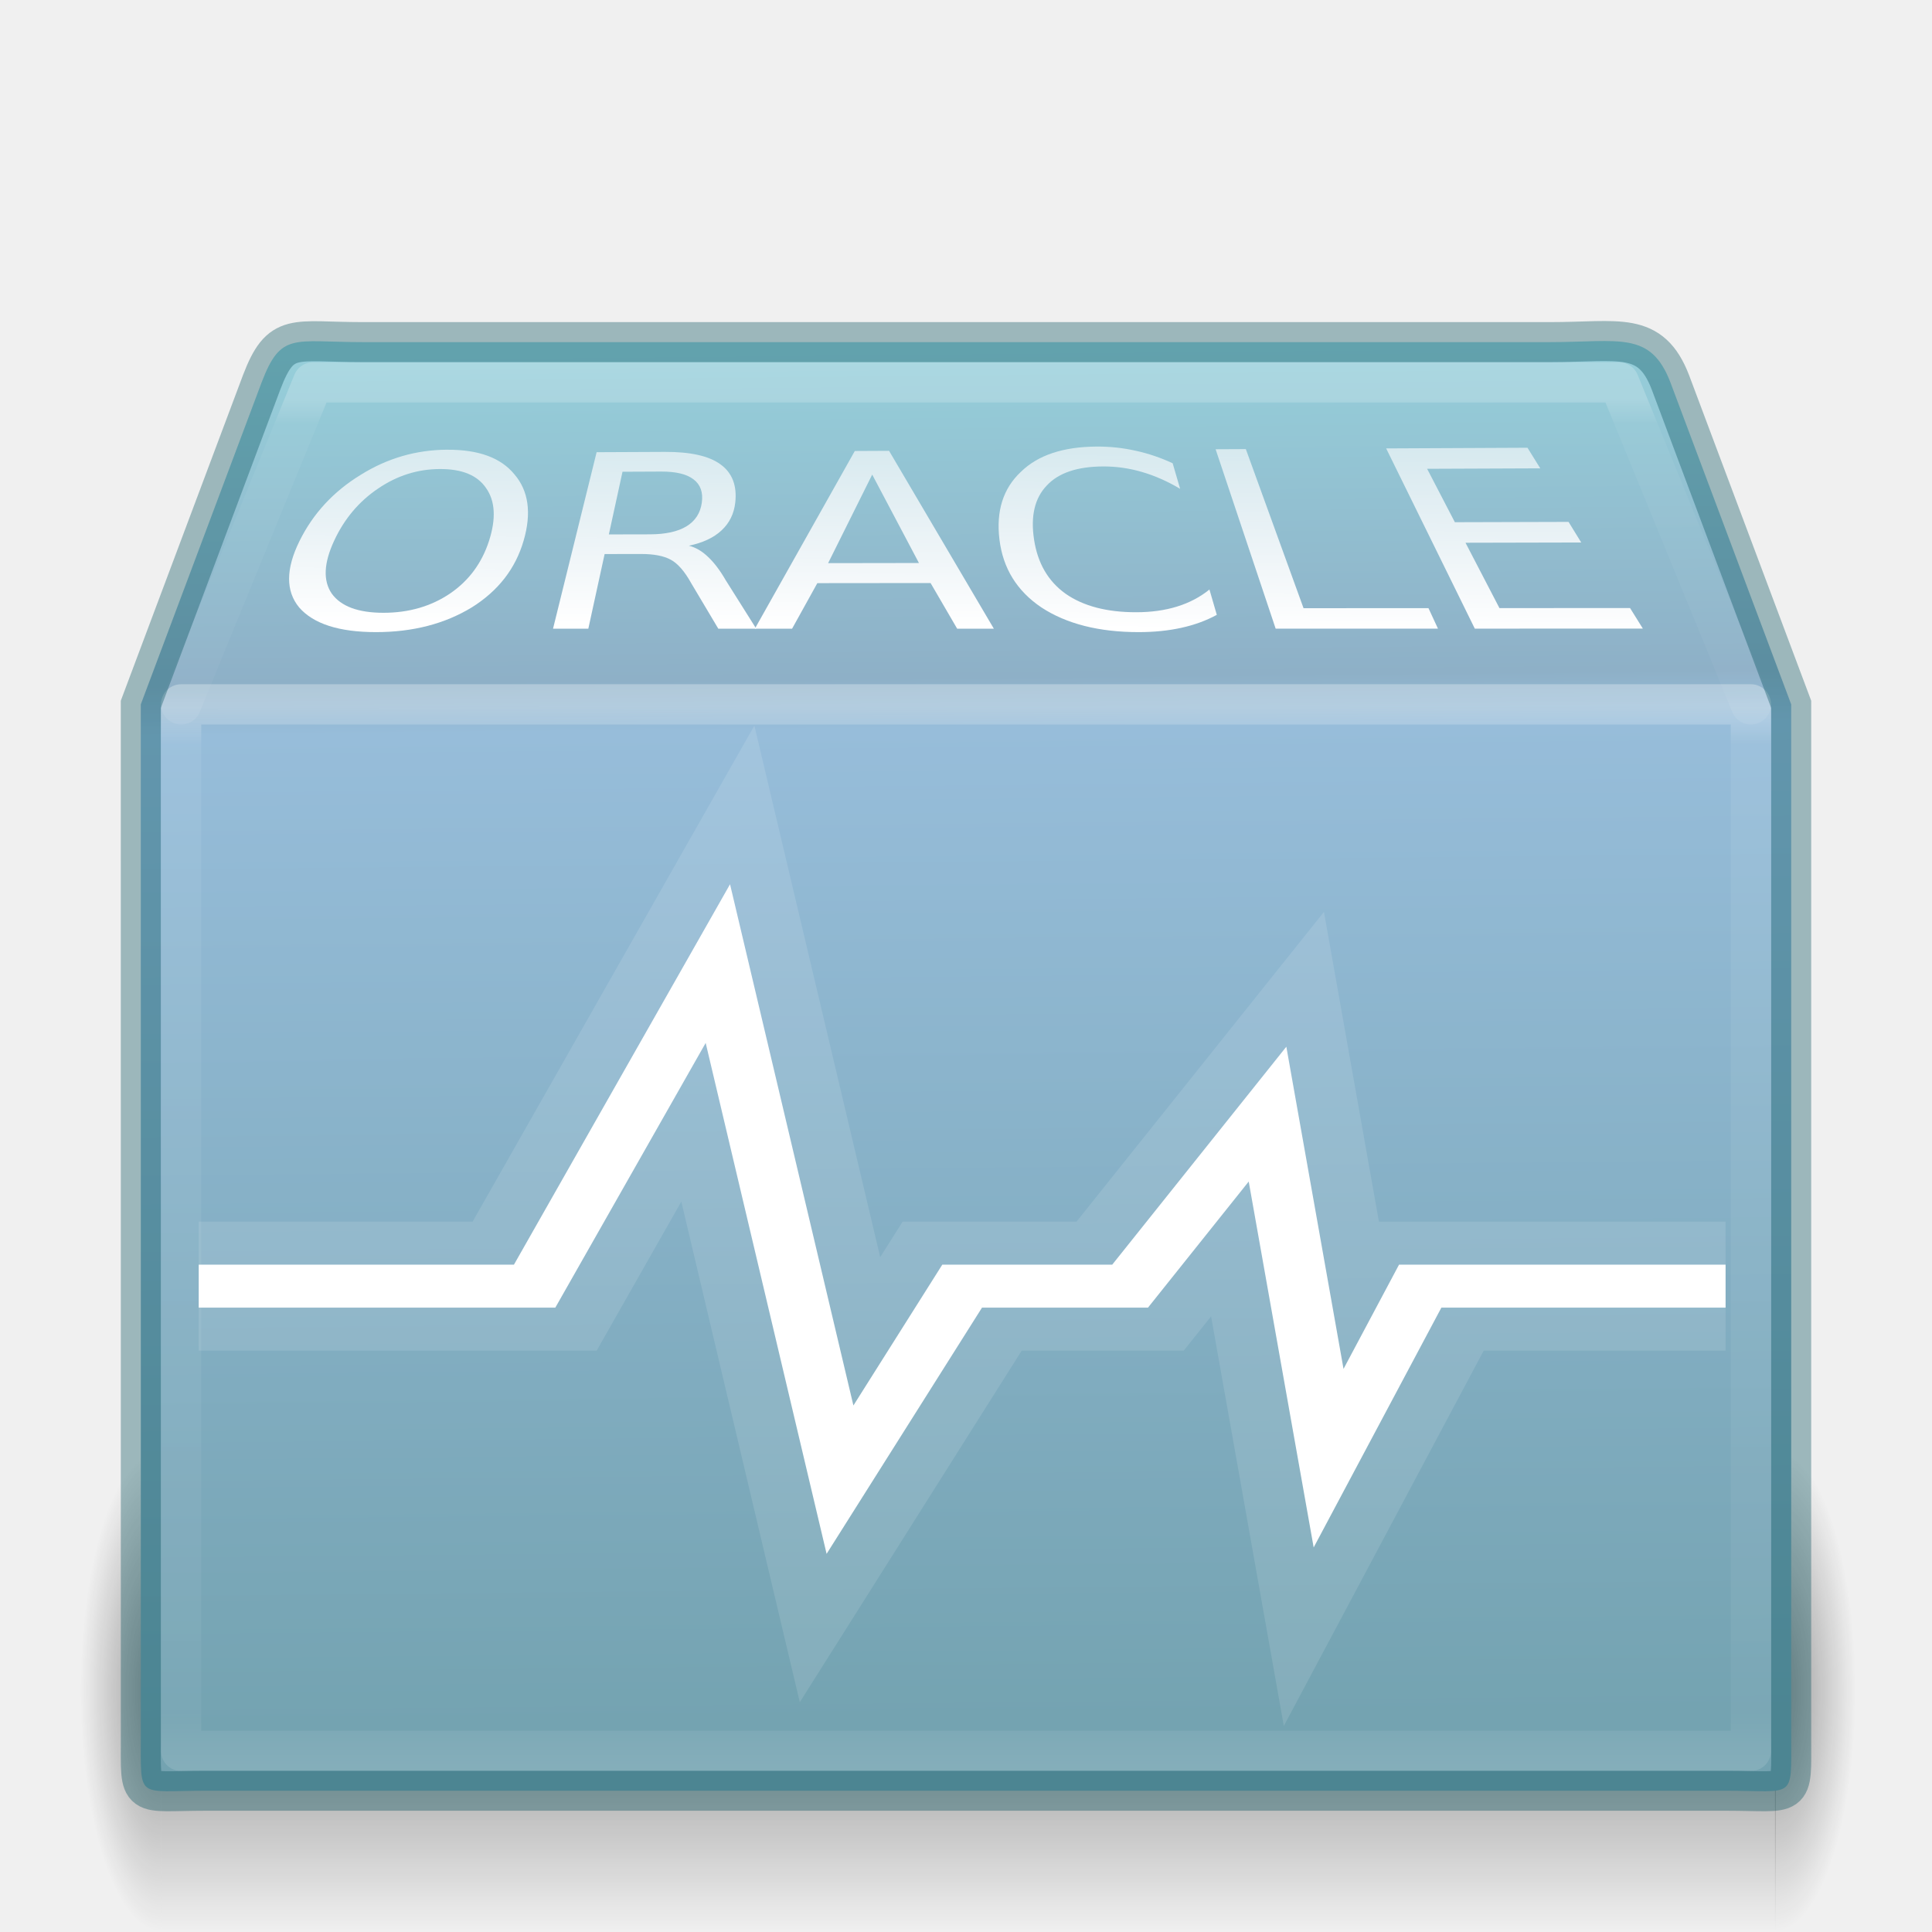
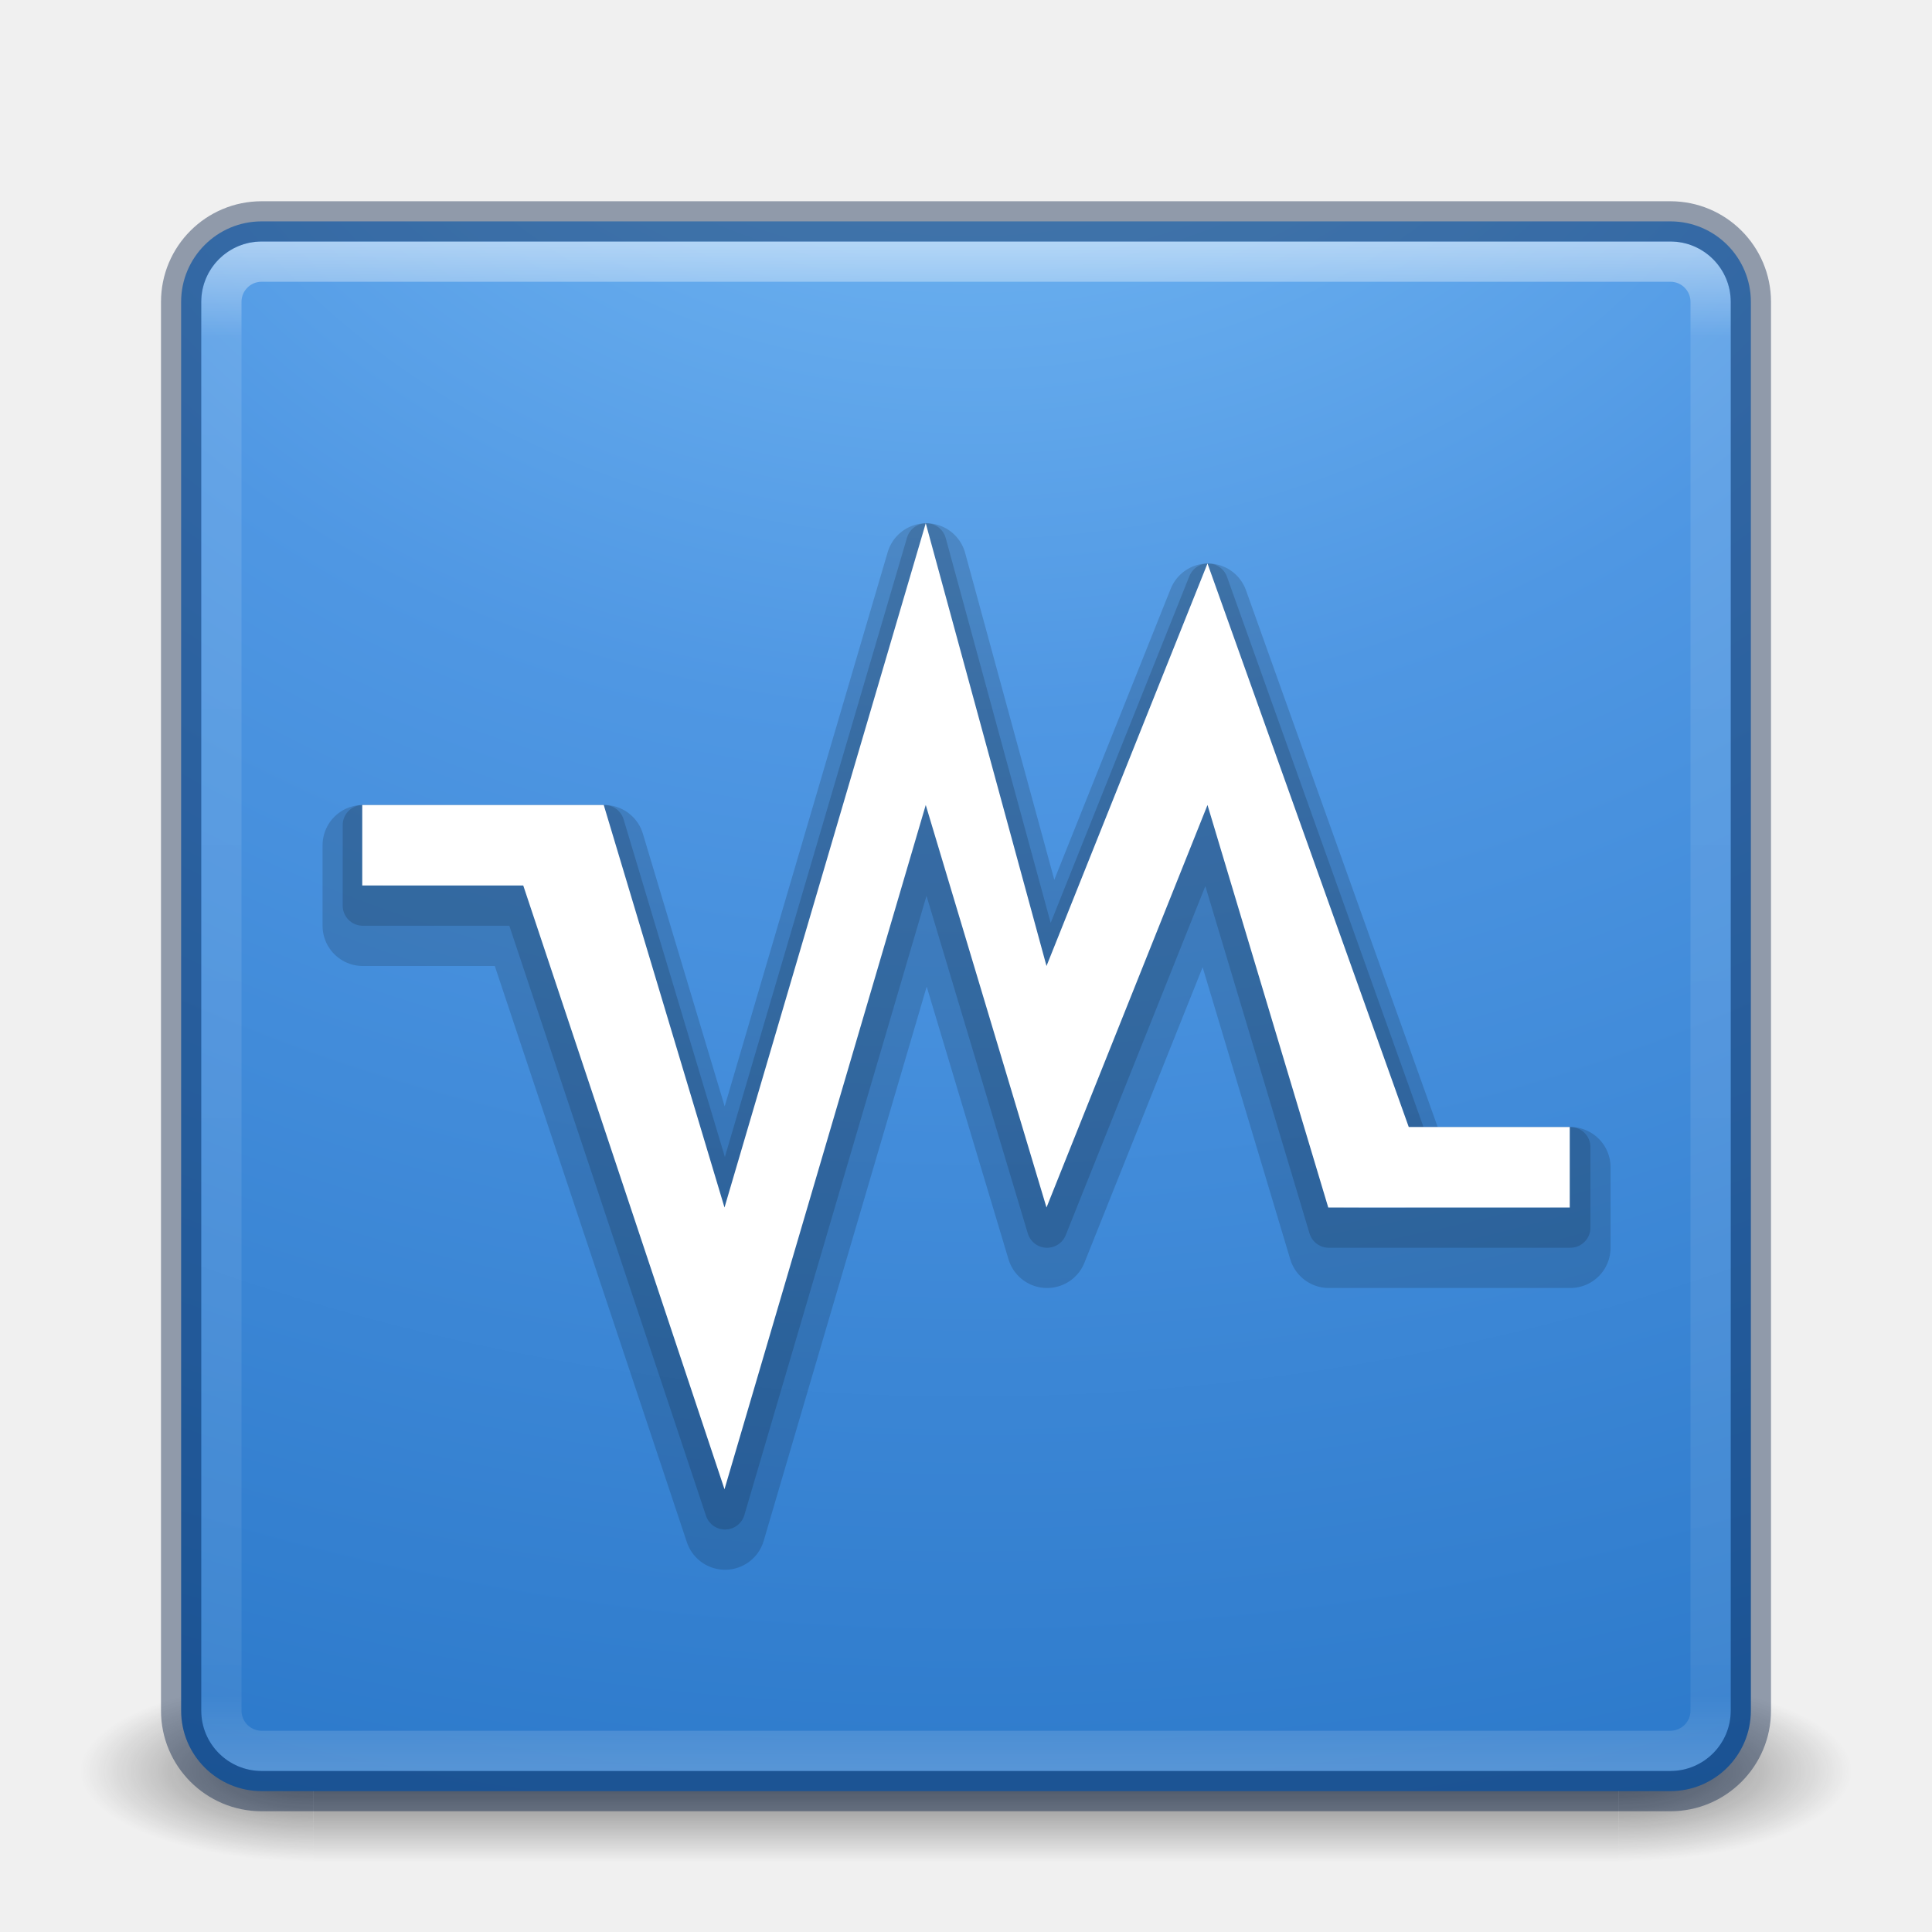
- <svg xmlns="http://www.w3.org/2000/svg" xmlns:xlink="http://www.w3.org/1999/xlink" id="svg3996" height="48" width="48" version="1.1">
-   <defs id="defs3998">
-     <linearGradient id="linearGradient6002">
-       <stop offset="0" style="stop-color:#ffffff;stop-opacity:0.613" id="stop6004" />
-       <stop offset="1" style="stop-color:#ffffff;stop-opacity:1" id="stop6008" />
+ <svg xmlns="http://www.w3.org/2000/svg" xmlns:xlink="http://www.w3.org/1999/xlink" version="1.1" width="48" height="48" id="svg3143">
+   <defs id="defs3145">
+     <linearGradient x1="24" y1="5" x2="24" y2="43" id="linearGradient4181" xlink:href="#linearGradient3924-3" gradientUnits="userSpaceOnUse" gradientTransform="translate(5.3e-6,1.000001)" />
+     <linearGradient id="linearGradient3924-3">
+       <stop id="stop3926-7" style="stop-color:#ffffff;stop-opacity:1" offset="0" />
+       <stop id="stop3928-3" style="stop-color:#ffffff;stop-opacity:0.235" offset="0.063" />
+       <stop id="stop3930-7" style="stop-color:#ffffff;stop-opacity:0.157" offset="0.951" />
+       <stop id="stop3932-1" style="stop-color:#ffffff;stop-opacity:0.392" offset="1" />
    </linearGradient>
-     <linearGradient id="linearGradient4011">
-       <stop id="stop5992" style="stop-color:#ffffff;stop-opacity:1" offset="0" />
-       <stop id="stop5994" style="stop-color:#ffffff;stop-opacity:0.235" offset="0.508" />
-       <stop id="stop5996" style="stop-color:#ffffff;stop-opacity:0.157" offset="0.835" />
-       <stop id="stop5998" style="stop-color:#ffffff;stop-opacity:0.392" offset="1" />
+     <linearGradient x1="167.983" y1="8.508" x2="167.983" y2="54.78" id="linearGradient4907-4" xlink:href="#linearGradient5803-2-7" gradientUnits="userSpaceOnUse" gradientTransform="matrix(0.7037037,0,0,0.7037037,-39.33337,2.481429)" />
+     <linearGradient id="linearGradient5803-2-7">
+       <stop id="stop5805-3-6" style="stop-color:#fffdf3;stop-opacity:1" offset="0" />
+       <stop id="stop5807-0-0" style="stop-color:#fbebeb;stop-opacity:1" offset="1" />
    </linearGradient>
-     <linearGradient id="linearGradient4218">
-       <stop id="stop4220" style="stop-color:#96cfda;stop-opacity:1" offset="0" />
-       <stop id="stop4222" style="stop-color:#8eb0c7;stop-opacity:1" offset="0.239" />
-       <stop id="stop4224" style="stop-color:#97bdda;stop-opacity:1" offset="0.276" />
-       <stop id="stop4226" style="stop-color:#74a3b1;stop-opacity:1" offset="1" />
+     <radialGradient cx="8.276" cy="9.994" r="12.672" fx="8.276" fy="9.994" id="radialGradient6305" xlink:href="#linearGradient3242" gradientUnits="userSpaceOnUse" gradientTransform="matrix(0,6.667758,-8.185877,0,105.8829,-59.46277)" />
+     <linearGradient id="linearGradient3242">
+       <stop id="stop3244" style="stop-color:#7ec1f8;stop-opacity:1;" offset="0" />
+       <stop id="stop3246" style="stop-color:#4f97e3;stop-opacity:1;" offset="0.262" />
+       <stop id="stop3248" style="stop-color:#2674c6;stop-opacity:1;" offset="0.661" />
+       <stop id="stop3250" style="stop-color:#0b4169;stop-opacity:1;" offset="1" />
    </linearGradient>
-     <linearGradient gradientTransform="matrix(1.054054,0,0,0.2162162,-1.297291,8.310813)" gradientUnits="userSpaceOnUse" xlink:href="#linearGradient3878" id="linearGradient3855" y2="43" x2="24" y1="7.347" x1="24" />
-     <linearGradient id="linearGradient3878">
-       <stop offset="0" style="stop-color:#ffffff;stop-opacity:1" id="stop3880" />
-       <stop offset="0.084" style="stop-color:#ffffff;stop-opacity:0.235" id="stop3882" />
-       <stop offset="0.951" style="stop-color:#ffffff;stop-opacity:0.157" id="stop3884" />
-       <stop offset="1" style="stop-color:#ffffff;stop-opacity:0.392" id="stop3886" />
+     <radialGradient cx="4.993" cy="43.5" r="2.5" fx="4.993" fy="43.5" id="radialGradient3013" xlink:href="#linearGradient3688-166-749" gradientUnits="userSpaceOnUse" gradientTransform="matrix(2.003784,0,0,1.4,27.98813,-17.4)" />
+     <linearGradient id="linearGradient3688-166-749">
+       <stop id="stop2883" style="stop-color:#181818;stop-opacity:1" offset="0" />
+       <stop id="stop2885" style="stop-color:#181818;stop-opacity:0" offset="1" />
    </linearGradient>
-     <linearGradient gradientTransform="matrix(1.054054,0,0,0.7027027,-1.297291,13.63514)" gradientUnits="userSpaceOnUse" xlink:href="#linearGradient3977" id="linearGradient3033" y2="43" x2="24" y1="5.564" x1="24" />
-     <linearGradient id="linearGradient3977">
-       <stop offset="0" style="stop-color:#ffffff;stop-opacity:1" id="stop3979" />
-       <stop offset="0.036" style="stop-color:#ffffff;stop-opacity:0.235" id="stop3981" />
-       <stop offset="0.951" style="stop-color:#ffffff;stop-opacity:0.157" id="stop3983" />
-       <stop offset="1" style="stop-color:#ffffff;stop-opacity:0.392" id="stop3985" />
+     <radialGradient cx="4.993" cy="43.5" r="2.5" fx="4.993" fy="43.5" id="radialGradient3015" xlink:href="#linearGradient3688-464-309" gradientUnits="userSpaceOnUse" gradientTransform="matrix(2.003784,0,0,1.4,-20.01187,-104.4)" />
+     <linearGradient id="linearGradient3688-464-309">
+       <stop id="stop2889" style="stop-color:#181818;stop-opacity:1" offset="0" />
+       <stop id="stop2891" style="stop-color:#181818;stop-opacity:0" offset="1" />
    </linearGradient>
-     <linearGradient gradientUnits="userSpaceOnUse" xlink:href="#linearGradient3827" id="linearGradient3397" y2="8" x2="26" y1="22" x1="26" />
-     <linearGradient id="linearGradient3827">
-       <stop offset="0" style="stop-color:#ffffff;stop-opacity:1" id="stop3829" />
-       <stop offset="0.302" style="stop-color:#ffffff;stop-opacity:1" id="stop4295" />
-       <stop offset="0.344" style="stop-color:#ffffff;stop-opacity:0.643" id="stop4293" />
-       <stop offset="1" style="stop-color:#ffffff;stop-opacity:0.391" id="stop3832" />
+     <linearGradient id="linearGradient3702-501-757">
+       <stop id="stop2895" style="stop-color:#181818;stop-opacity:0" offset="0" />
+       <stop id="stop2897" style="stop-color:#181818;stop-opacity:1" offset="0.5" />
+       <stop id="stop2899" style="stop-color:#181818;stop-opacity:0" offset="1" />
    </linearGradient>
-     <linearGradient gradientTransform="matrix(1.282225,0,0,1.174687,-6.070192,-5.303168)" gradientUnits="userSpaceOnUse" xlink:href="#linearGradient4559" id="linearGradient3400" y2="45.934" x2="43.007" y1="30.555" x1="23.452" />
-     <linearGradient id="linearGradient4559">
-       <stop offset="0" style="stop-color:#ffffff;stop-opacity:0" id="stop4561" />
-       <stop offset="1" style="stop-color:#ffffff;stop-opacity:0" id="stop4563" />
+     <linearGradient x1="25.058" y1="47.028" x2="25.058" y2="39.999" id="linearGradient3141" xlink:href="#linearGradient3702-501-757" gradientUnits="userSpaceOnUse" />
+     <radialGradient xlink:href="#linearGradient3688-166-749" id="radialGradient3030" gradientUnits="userSpaceOnUse" gradientTransform="matrix(2.003784,0,0,1.4,27.98813,-17.4)" cx="4.993" cy="43.5" fx="4.993" fy="43.5" r="2.5" />
+     <radialGradient xlink:href="#linearGradient3688-464-309" id="radialGradient3032" gradientUnits="userSpaceOnUse" gradientTransform="matrix(2.003784,0,0,1.4,-20.01187,-104.4)" cx="4.993" cy="43.5" fx="4.993" fy="43.5" r="2.5" />
+     <linearGradient xlink:href="#linearGradient3702-501-757" id="linearGradient3034" gradientUnits="userSpaceOnUse" x1="25.058" y1="47.028" x2="25.058" y2="39.999" />
+     <radialGradient xlink:href="#linearGradient3242" id="radialGradient3036" gradientUnits="userSpaceOnUse" gradientTransform="matrix(0,6.667758,-8.185877,0,105.8829,-59.46277)" cx="8.276" cy="9.994" fx="8.276" fy="9.994" r="12.672" />
+     <linearGradient xlink:href="#linearGradient5803-2-7" id="linearGradient3038" gradientUnits="userSpaceOnUse" gradientTransform="matrix(0.7037037,0,0,0.7037037,-39.33337,2.481429)" x1="167.983" y1="8.508" x2="167.983" y2="54.78" />
+     <linearGradient xlink:href="#linearGradient3924-3" id="linearGradient3040" gradientUnits="userSpaceOnUse" gradientTransform="translate(5.3e-6,1.000001)" x1="24" y1="5" x2="24" y2="43" />
+     <linearGradient xlink:href="#linearGradient3924-3" id="linearGradient3044" gradientUnits="userSpaceOnUse" gradientTransform="translate(5.3e-6,1.000001)" x1="24" y1="5" x2="24" y2="43" />
+     <linearGradient xlink:href="#linearGradient5803-2-7" id="linearGradient3048" gradientUnits="userSpaceOnUse" gradientTransform="matrix(0.7037037,0,0,0.7037037,-39.33337,2.481429)" x1="167.983" y1="8.508" x2="167.983" y2="54.78" />
+     <radialGradient xlink:href="#linearGradient3242" id="radialGradient3053" gradientUnits="userSpaceOnUse" gradientTransform="matrix(0,6.667758,-8.185877,0,105.8829,-59.46277)" cx="8.276" cy="9.994" fx="8.276" fy="9.994" r="12.672" />
+     <linearGradient xlink:href="#linearGradient3242" id="linearGradient3822" x1="-96.894" y1="-41.815" x2="-99.389" y2="194.266" gradientUnits="userSpaceOnUse" gradientTransform="matrix(0.3264458,0,0,0.3264458,55.82158,18.11697)" />
+     <linearGradient xlink:href="#linearGradient2867-449-88-871-390-598-476-591-434-148" id="linearGradient3058" gradientUnits="userSpaceOnUse" x1="23" y1="20" x2="23" y2="41" />
+     <linearGradient id="linearGradient2867-449-88-871-390-598-476-591-434-148">
+       <stop offset="0" style="stop-color:#51cfee;stop-opacity:1" id="stop4627" />
+       <stop offset="0.262" style="stop-color:#49a3d2;stop-opacity:1" id="stop4629" />
+       <stop offset="0.705" style="stop-color:#3470b4;stop-opacity:1" id="stop4631" />
+       <stop offset="1" style="stop-color:#1b5699;stop-opacity:1" id="stop4633" />
    </linearGradient>
-     <linearGradient gradientTransform="matrix(1.282225,0,0,1.557262,-6.070192,-15.29076)" gradientUnits="userSpaceOnUse" xlink:href="#linearGradient3199" id="linearGradient3406" y2="37.277" x2="24.997" y1="15.378" x1="24.823" />
-     <linearGradient id="linearGradient3199">
-       <stop offset="0" style="stop-color:#dac196;stop-opacity:1" id="stop3201" />
-       <stop offset="0.239" style="stop-color:#c7ae8e;stop-opacity:1" id="stop3203" />
-       <stop offset="0.276" style="stop-color:#dac197;stop-opacity:1" id="stop3205" />
-       <stop offset="1" style="stop-color:#b19974;stop-opacity:1" id="stop3207" />
+     <linearGradient xlink:href="#linearGradient3332-412-419-652-471-761-410-156-661-505" id="linearGradient3060" gradientUnits="userSpaceOnUse" x1="35" y1="32.036" x2="35" y2="18" />
+     <linearGradient id="linearGradient3332-412-419-652-471-761-410-156-661-505">
+       <stop offset="0" style="stop-color:#205286;stop-opacity:1;" id="stop8032" />
+       <stop offset="1" style="stop-color:#5492be;stop-opacity:1;" id="stop8034" />
    </linearGradient>
-     <linearGradient gradientUnits="userSpaceOnUse" xlink:href="#linearGradient3295" id="linearGradient3408" y2="45.042" x2="15.464" y1="7.976" x1="15.464" />
-     <linearGradient id="linearGradient3295">
-       <stop offset="0" style="stop-color:#c9af8b;stop-opacity:1" id="stop3297" />
-       <stop offset="0.239" style="stop-color:#ad8757;stop-opacity:1" id="stop3299" />
-       <stop offset="0.276" style="stop-color:#c2a57f;stop-opacity:1" id="stop3301" />
-       <stop offset="1" style="stop-color:#9d7d53;stop-opacity:1" id="stop3303" />
+     <linearGradient xlink:href="#linearGradient2238" id="linearGradient3062" gradientUnits="userSpaceOnUse" x1="32.817" y1="19.819" x2="32.817" y2="30.185" />
+     <linearGradient id="linearGradient2238">
+       <stop offset="0" style="stop-color:#ffffff;stop-opacity:1" id="stop2240" />
+       <stop offset="1" style="stop-color:#ffffff;stop-opacity:0" id="stop2242" />
    </linearGradient>
-     <radialGradient gradientTransform="matrix(0.401205,0,0,1.2,41.99398,-91.8)" gradientUnits="userSpaceOnUse" xlink:href="#linearGradient3681" id="radialGradient3917" fy="41.5" fx="5" r="5" cy="41.5" cx="5" />
-     <linearGradient id="linearGradient3681">
-       <stop offset="0" style="stop-color:#000000;stop-opacity:1" id="stop3683" />
-       <stop offset="1" style="stop-color:#000000;stop-opacity:0" id="stop3685" />
-     </linearGradient>
-     <linearGradient gradientTransform="matrix(1.744139,0,0,1.090909,-16.92967,-2.181819)" gradientUnits="userSpaceOnUse" xlink:href="#linearGradient3703" id="linearGradient3920" y2="35" x2="17.554" y1="46" x1="17.554" />
-     <linearGradient id="linearGradient3703">
-       <stop offset="0" style="stop-color:#000000;stop-opacity:0" id="stop3705" />
-       <stop offset="0.5" style="stop-color:#000000;stop-opacity:1" id="stop3711" />
-       <stop offset="1" style="stop-color:#000000;stop-opacity:0" id="stop3707" />
-     </linearGradient>
-     <radialGradient gradientTransform="matrix(0.401205,0,0,1.2,-6.006024,-91.8)" gradientUnits="userSpaceOnUse" xlink:href="#linearGradient3681" id="radialGradient3994" fy="41.5" fx="5" r="5" cy="41.5" cx="5" />
-     <radialGradient gradientTransform="matrix(0,1.279891,-1.353972,-3.4836662e-8,23.44081,-6.531458)" gradientUnits="userSpaceOnUse" xlink:href="#linearGradient2867-449-88-871-390-598-476-591-434-148-57-177-3-8-9" id="radialGradient3100" fy="8.45" fx="3.972" r="20" cy="8.45" cx="3.972" />
-     <radialGradient gradientTransform="matrix(1.129412,0,0,0.2823525,-58.72941,19.69412)" gradientUnits="userSpaceOnUse" xlink:href="#linearGradient8838" id="radialGradient3090" fy="4.625" fx="62.625" r="10.625" cy="4.625" cx="62.625" />
-     <linearGradient gradientTransform="matrix(0.5135135,0,0,0.5135135,-24.83613,-1.021284)" gradientUnits="userSpaceOnUse" xlink:href="#linearGradient4011" id="linearGradient3078" y2="44.341" x2="71.204" y1="6.238" x1="71.204" />
-     <linearGradient id="linearGradient2867-449-88-871-390-598-476-591-434-148-57-177-3-8-9">
-       <stop offset="0" style="stop-color:#90dbec;stop-opacity:1" id="stop3750-8-9-6" />
-       <stop offset="0.262" style="stop-color:#42baea;stop-opacity:1" id="stop3752-3-2-9" />
-       <stop offset="0.705" style="stop-color:#3689e6;stop-opacity:1" id="stop3754-7-2-5" />
-       <stop offset="1" style="stop-color:#2b63a0;stop-opacity:1" id="stop3756-9-3-0" />
-     </linearGradient>
-     <linearGradient id="linearGradient8838">
-       <stop offset="0" style="stop-color:#000000;stop-opacity:1" id="stop8840" />
-       <stop offset="1" style="stop-color:#000000;stop-opacity:0" id="stop8842" />
-     </linearGradient>
-     <linearGradient id="linearGradient6000">
-       <stop offset="0" style="stop-color:#ffffff;stop-opacity:1" id="stop4013" />
-       <stop offset="0.508" style="stop-color:#ffffff;stop-opacity:0.235" id="stop4015" />
-       <stop offset="0.835" style="stop-color:#ffffff;stop-opacity:0.157" id="stop4017" />
-       <stop offset="1" style="stop-color:#ffffff;stop-opacity:0.392" id="stop4019" />
-     </linearGradient>
-     <linearGradient gradientTransform="matrix(1.054054,0,0,0.2162162,-1.297291,8.310813)" gradientUnits="userSpaceOnUse" xlink:href="#linearGradient3878" id="linearGradient3251" y2="43" x2="24" y1="7.347" x1="24" />
-     <linearGradient gradientTransform="matrix(1.054054,0,0,0.7027027,-1.297291,13.63514)" gradientUnits="userSpaceOnUse" xlink:href="#linearGradient3977" id="linearGradient3254" y2="43" x2="24" y1="5.564" x1="24" />
-     <linearGradient gradientUnits="userSpaceOnUse" xlink:href="#linearGradient3827" id="linearGradient3257" y2="8" x2="26" y1="22" x1="26" />
-     <linearGradient gradientTransform="matrix(1.282225,0,0,1.174687,-6.070192,-5.303168)" gradientUnits="userSpaceOnUse" xlink:href="#linearGradient4559" id="linearGradient3260" y2="45.934" x2="43.007" y1="30.555" x1="23.452" />
-     <linearGradient gradientTransform="matrix(1.282225,0,0,1.557262,-6.070192,-15.29076)" gradientUnits="userSpaceOnUse" xlink:href="#linearGradient4218" id="linearGradient3263" y2="37.277" x2="24.997" y1="15.378" x1="24.823" />
-     <radialGradient gradientTransform="matrix(0.401205,0,0,1.2,42.09398,-91.8)" gradientUnits="userSpaceOnUse" xlink:href="#linearGradient3681" id="radialGradient3268" fy="41.5" fx="5" r="5" cy="41.5" cx="5" />
-     <linearGradient gradientTransform="matrix(1.744139,0,0,1.090909,-16.92967,-2.181819)" gradientUnits="userSpaceOnUse" xlink:href="#linearGradient3703" id="linearGradient3271" y2="35" x2="17.554" y1="46" x1="17.554" />
-     <radialGradient gradientTransform="matrix(0.401205,0,0,1.2,-6.006024,-91.8)" gradientUnits="userSpaceOnUse" xlink:href="#linearGradient3681" id="radialGradient3274" fy="41.5" fx="5" r="5" cy="41.5" cx="5" />
-     <linearGradient id="linearGradient2882">
-       <stop id="stop2884" offset="0" style="stop-color:white;stop-opacity:1;" />
-       <stop style="stop-color:#fce94f;stop-opacity:1;" offset="0.392" id="stop2892" />
-       <stop style="stop-color:#fce94f;stop-opacity:1;" offset="0.5" id="stop2890" />
-       <stop id="stop2894" offset="0.693" style="stop-color:#fce94f;stop-opacity:1;" />
-       <stop id="stop2886" offset="1" style="stop-color:white;stop-opacity:1;" />
-     </linearGradient>
-     <linearGradient xlink:href="#linearGradient6002" id="linearGradient5988" x1="22.856" y1="17.1" x2="22.953" y2="10.523" gradientUnits="userSpaceOnUse" />
+     <linearGradient y2="30.185" x2="32.817" y1="19.819" x1="32.817" gradientUnits="userSpaceOnUse" id="linearGradient3093" xlink:href="#linearGradient2238" />
+     <linearGradient xlink:href="#linearGradient2238" id="linearGradient3075" gradientUnits="userSpaceOnUse" x1="32.817" y1="19.819" x2="32.817" y2="30.185" gradientTransform="translate(0.5226127,-0.8467863)" />
  </defs>
-   <rect style="opacity:0.4;fill:url(#radialGradient3274);fill-opacity:1;stroke:none" id="rect2484" transform="scale(-1,-1)" y="-48" x="-4" height="12" width="2" />
-   <rect style="opacity:0.4;fill:url(#linearGradient3271);fill-opacity:1;stroke:none" id="rect2486" y="36" x="4" height="12" width="40.115" />
-   <rect style="display:inline;opacity:0.4;fill:url(#radialGradient3268);fill-opacity:1;stroke:none" id="rect3444" transform="scale(1,-1)" y="-48" x="44.1" height="12" width="2" />
-   <path style="fill:url(#linearGradient3263);fill-opacity:1.0;fill-rule:nonzero;stroke:none;stroke-width:0.994;marker:none;visibility:visible;display:block;overflow:visible" id="path2488" d="m 9.011,8.5 29.498,0 c 1.722,0 2.497,-0.287 2.992,1 L 44.502,17.5 l 0,25.674 c 0,1.553 0.103,1.316 -1.619,1.316 l -37.765,0 c -1.722,0 -1.619,0.237 -1.619,-1.316 L 3.498,17.5 6.5,9.5 c 0.481,-1.261 0.789,-1 2.511,-1 z" />
-   <path style="opacity:0.505;fill:none;stroke:url(#linearGradient3260);stroke-width:0.742;stroke-linecap:butt;stroke-linejoin:miter;stroke-miterlimit:4;stroke-opacity:1;stroke-dasharray:none;stroke-dashoffset:0;marker:none;visibility:visible;display:block;overflow:visible" id="path2490" d="m 9.948,9.513 27.653,0 c 1.614,0 2.613,0.557 3.29,2.086 l 2.329,6.42 0,23.145 c 0,1.461 -0.819,2.196 -2.433,2.196 l -33.733,0 c -1.614,0 -2.273,-0.809 -2.273,-2.27 l 0,-23.071 2.254,-6.557 C 7.485,10.276 8.334,9.513 9.948,9.513 z" />
-   <path style="opacity:0.3;fill:none;stroke:url(#linearGradient3254);stroke-width:1;stroke-linecap:round;stroke-linejoin:round;stroke-miterlimit:4;stroke-opacity:1;stroke-dasharray:none;stroke-dashoffset:0" id="rect6741-1" d="m 43.5,43.5 -39,0 0,-26 39,0 z" />
-   <path style="opacity:0.2;fill:none;stroke:url(#linearGradient3251);stroke-width:1;stroke-linecap:round;stroke-linejoin:round;stroke-miterlimit:4;stroke-opacity:1;stroke-dasharray:none;stroke-dashoffset:0" id="rect6741-1-1" d="m 4.5,17.5 3.277,-8 32.446,0 L 43.5,17.5" />
-   <path style="opacity:0.35;fill:none;stroke:#004c5a;stroke-width:0.994;stroke-linecap:round;stroke-linejoin:miter;stroke-miterlimit:4;stroke-opacity:1;stroke-dasharray:none;stroke-dashoffset:0;marker:none;visibility:visible;display:block;overflow:visible" id="path2488-8" d="m 9.011,8.5 29.498,0 c 1.722,0 2.497,-0.287 2.992,1 L 44.502,17.5 l 0,25.674 c 0,1.553 0.103,1.316 -1.619,1.316 l -37.765,0 c -1.722,0 -1.619,0.237 -1.619,-1.316 L 3.498,17.5 6.5,9.5 c 0.481,-1.261 0.789,-1 2.511,-1 z" />
-   <g style="fill:none;fill-opacity:1;stroke:#ffffff;stroke-opacity:1" transform="matrix(1.517367,0,0,1.068486,-5.684272,6.844478)" id="g22114">
-     <path style="opacity:0.116;fill:none;stroke:#ffffff;stroke-width:3;stroke-linecap:butt;stroke-linejoin:miter;stroke-miterlimit:10;stroke-dasharray:none;stroke-opacity:1;fill-opacity:1" d="m 7,23.5 5.5,0 3,-7.5 2,12 2,-4.5 2.75,0 2.25,-4 1,8 1.5,-4 5,0" id="path22112" />
-     <path style="fill:none;stroke:#ffffff;stroke-width:1;stroke-linecap:butt;stroke-linejoin:miter;stroke-miterlimit:10;stroke-dasharray:none;stroke-opacity:1;fill-opacity:1" d="m 7,23.5 5.5,0 3,-7.5 2,12 2,-4.5 2.75,0 2.25,-4 1,8 1.5,-4 5,0" id="path22106" />
+   <g style="opacity:0.6" id="g3712-5" transform="matrix(1.157895,0,0,0.6428571,-3.789476,16.03572)">
+     <rect style="fill:url(#radialGradient3030);fill-opacity:1;stroke:none" id="rect2801-3" y="40" x="38" height="7" width="5" />
+     <rect style="fill:url(#radialGradient3032);fill-opacity:1;stroke:none" id="rect3696-6" transform="scale(-1,-1)" y="-47" x="-10" height="7" width="5" />
+     <rect style="fill:url(#linearGradient3034);fill-opacity:1;stroke:none" id="rect3700-4" y="40" x="10" height="7" width="28" />
  </g>
-   <g id="g4542" transform="matrix(-1.235031,0,0,-0.713722,53.32748,23.11535)" style="fill-opacity:1;fill:url(#linearGradient5988)">
-     <g id="g5566" style="fill-opacity:1.0;fill:url(#linearGradient5988)">
-       <path d="m 34.332,16.06 c 0.448,-0.003 0.86,-0.23 1.241,-0.679 0.385,-0.449 0.683,-1.059 0.888,-1.831 0.205,-0.769 0.221,-1.377 0.045,-1.824 -0.185,-0.447 -0.534,-0.671 -1.043,-0.67 -0.509,3.93e-4 -0.957,0.225 -1.34,0.674 -0.379,0.449 -0.638,1.06 -0.782,1.832 -0.144,0.775 -0.123,1.386 0.059,1.833 0.174,0.447 0.483,0.669 0.931,0.665 0,0 0,0 0,0 m -0.152,0.672 c -0.628,0.005 -1.074,-0.279 -1.347,-0.854 -0.285,-0.573 -0.35,-1.344 -0.186,-2.314 0.163,-0.967 0.507,-1.74 1.041,-2.319 0.545,-0.575 1.191,-0.862 1.928,-0.862 0.74,0 1.258,0.286 1.546,0.859 0.273,0.572 0.269,1.34 -0.005,2.305 -0.274,0.965 -0.688,1.734 -1.232,2.31 -0.535,0.578 -1.114,0.871 -1.744,0.876 0,0 0,0 0,0" id="path4289" style="font-style:normal;font-weight:normal;font-size:medium;line-height:125%;font-family:Sans;letter-spacing:0px;word-spacing:0px;fill:url(#linearGradient5988);fill-opacity:1.0;stroke:none;stroke-width:1px;stroke-linecap:butt;stroke-linejoin:miter;stroke-opacity:1" />
-       <path d="m 29.321,13.391 c -0.137,-0.06 -0.265,-0.189 -0.384,-0.387 -0.123,-0.198 -0.242,-0.47 -0.358,-0.817 0,0 -0.613,-1.685 -0.613,-1.685 0,0 0.763,-1.03e-4 0.763,-1.03e-4 0,0 0.544,1.581 0.544,1.581 0.132,0.412 0.269,0.686 0.412,0.82 0.14,0.134 0.341,0.201 0.605,0.2 0,0 0.726,-0.002 0.726,-0.002 0,0 0.328,-2.599 0.328,-2.599 0,0 0.71,-9.6e-5 0.71,-9.6e-5 0,0 -0.877,6.144 -0.877,6.144 0,0 -1.373,0.011 -1.373,0.011 -0.514,0.004 -0.885,-0.14 -1.117,-0.432 -0.236,-0.293 -0.337,-0.737 -0.299,-1.331 0.025,-0.388 0.116,-0.711 0.275,-0.968 0.159,-0.257 0.379,-0.435 0.66,-0.535 0,0 0,0 0,0 m 1.333,2.576 c 0,0 0.275,-2.183 0.275,-2.183 0,0 -0.824,0.003 -0.824,0.003 -0.316,0.001 -0.562,0.094 -0.738,0.279 -0.177,0.188 -0.279,0.462 -0.308,0.822 -0.029,0.36 0.027,0.631 0.166,0.812 0.136,0.183 0.352,0.274 0.651,0.272 0,0 0.779,-0.006 0.779,-0.006 0,0 0,0 0,0" id="path4291" style="font-style:normal;font-weight:normal;font-size:medium;line-height:125%;font-family:Sans;letter-spacing:0px;word-spacing:0px;fill:url(#linearGradient5988);fill-opacity:1.0;stroke:none;stroke-width:1px;stroke-linecap:butt;stroke-linejoin:miter;stroke-opacity:1" />
-       <path d="m 25.633,15.867 c 0,0 0.887,-3.083 0.887,-3.083 0,0 -1.827,0.005 -1.827,0.005 0,0 0.94,3.077 0.94,3.077 0,0 0,0 0,0 m 0.35,0.822 c 0,0 -0.689,0.006 -0.689,0.006 0,0 -2.108,-6.192 -2.108,-6.192 0,0 0.738,-10e-5 0.738,-10e-5 0,0 0.535,1.59 0.535,1.59 0,0 2.278,-0.004 2.278,-0.004 0,0 0.508,-1.586 0.508,-1.586 0,0 0.749,-1.01e-4 0.749,-1.01e-4 0,0 -2.011,6.187 -2.011,6.187 0,0 0,0 0,0" id="path4293" style="font-style:normal;font-weight:normal;font-size:medium;line-height:125%;font-family:Sans;letter-spacing:0px;word-spacing:0px;fill:url(#linearGradient5988);fill-opacity:1.0;stroke:none;stroke-width:1px;stroke-linecap:butt;stroke-linejoin:miter;stroke-opacity:1" />
-       <path d="m 19.589,16.261 c 0,0 -0.15,-0.89 -0.15,-0.89 0.255,0.263 0.512,0.459 0.77,0.588 0.255,0.129 0.514,0.193 0.779,0.191 0.522,-0.004 0.898,-0.225 1.133,-0.663 0.242,-0.435 0.329,-1.063 0.256,-1.884 -0.072,-0.818 -0.281,-1.445 -0.631,-1.88 -0.356,-0.433 -0.832,-0.649 -1.424,-0.648 -0.301,2.35e-4 -0.574,0.066 -0.82,0.197 -0.246,0.131 -0.464,0.329 -0.653,0.594 0,0 -0.148,-0.882 -0.148,-0.882 0.213,-0.201 0.451,-0.351 0.714,-0.451 0.262,-0.1 0.548,-0.15 0.859,-0.15 0.797,0 1.452,0.287 1.957,0.861 0.493,0.576 0.771,1.362 0.842,2.357 0.071,0.998 -0.075,1.785 -0.431,2.362 -0.343,0.58 -0.849,0.873 -1.527,0.879 -0.268,0.002 -0.527,-0.046 -0.779,-0.144 -0.254,-0.095 -0.503,-0.241 -0.747,-0.437 0,0 0,-1e-6 0,-1e-6" id="path4295" style="font-style:normal;font-weight:normal;font-size:medium;line-height:125%;font-family:Sans;letter-spacing:0px;word-spacing:0px;fill:url(#linearGradient5988);fill-opacity:1.0;stroke:none;stroke-width:1px;stroke-linecap:butt;stroke-linejoin:miter;stroke-opacity:1" />
-       <path d="m 18.725,16.749 c 0,0 -0.608,0.005 -0.608,0.005 0,0 -1.161,-5.538 -1.161,-5.538 0,0 -2.513,0.002 -2.513,0.002 0,0 -0.191,-0.714 -0.191,-0.714 0,0 3.265,-4.41e-4 3.265,-4.41e-4 0,0 1.208,6.245 1.208,6.245 0,0 0,0 0,0" id="path4297" style="font-style:normal;font-weight:normal;font-size:medium;line-height:125%;font-family:Sans;letter-spacing:0px;word-spacing:0px;fill:url(#linearGradient5988);fill-opacity:1.0;stroke:none;stroke-width:1px;stroke-linecap:butt;stroke-linejoin:miter;stroke-opacity:1" />
-       <path d="m 15.293,16.778 c 0,0 -2.842,0.023 -2.842,0.023 0,0 -0.257,-0.717 -0.257,-0.717 0,0 2.276,-0.016 2.276,-0.016 0,0 -0.558,-1.859 -0.558,-1.859 0,0 -2.287,0.011 -2.287,0.011 0,0 -0.255,-0.717 -0.255,-0.717 0,0 2.328,-0.009 2.328,-0.009 0,0 -0.683,-2.275 -0.683,-2.275 0,0 -2.627,0.003 -2.627,0.003 0,0 -0.258,-0.717 -0.258,-0.717 0,0 3.381,-4.56e-4 3.381,-4.56e-4 0,0 1.783,6.273 1.783,6.273 0,0 0,0 0,0" id="path4299" style="font-style:normal;font-weight:normal;font-size:medium;line-height:125%;font-family:Sans;letter-spacing:0px;word-spacing:0px;fill:url(#linearGradient5988);fill-opacity:1.0;stroke:none;stroke-width:1px;stroke-linecap:butt;stroke-linejoin:miter;stroke-opacity:1" />
-     </g>
-   </g>
+   <rect style="color:#000000;fill:url(#radialGradient3053);fill-opacity:1;fill-rule:nonzero;stroke:none;stroke-width:1;marker:none;visibility:visible;display:inline;overflow:visible;enable-background:accumulate" id="rect5505-21" y="5.5" x="4.5" ry="2" rx="2" height="39" width="39" />
+   <rect style="opacity:0.5;fill:none;stroke:url(#linearGradient3044);stroke-width:1;stroke-linecap:round;stroke-linejoin:round;stroke-miterlimit:4;stroke-opacity:1;stroke-dasharray:none;stroke-dashoffset:0" id="rect6741-2" y="6.5" x="5.5" ry="1" rx="1" height="37" width="37" />
+   <rect style="opacity:0.4;color:#000000;fill:none;stroke:#001841;stroke-width:1;stroke-linecap:round;stroke-linejoin:round;stroke-miterlimit:4;stroke-opacity:1;stroke-dasharray:none;stroke-dashoffset:0;marker:none;visibility:visible;display:inline;overflow:visible;enable-background:accumulate" id="rect5505-21-1" y="5.5" x="4.5" ry="2" rx="2" height="39" width="39" />
+   <path style="display:inline;opacity:0.15;fill:none;fill-opacity:1;stroke:#000000;stroke-width:1;stroke-linecap:round;stroke-linejoin:round;stroke-miterlimit:4;stroke-dasharray:none;stroke-opacity:1" d="m 9.014,22.5 4,0 5,15 5,-17 3,10 4,-10 3,10 6,0 0,-2 -4,0 -5,-14 -4,10 -3,-11 -5,17 -3,-10 -6,0 0,2" id="path4247" />
+   <path id="path4245" d="m 9.014,23 4,0 5,15 5,-17 3,10 4,-10 3,10 6,0 0,-2 -4,0 -5,-14 -4,10 -3,-11 -5,17 -3,-10 -6,0 0,2" style="display:inline;opacity:0.15;fill:none;fill-opacity:1;stroke:#000000;stroke-width:2;stroke-linecap:round;stroke-linejoin:round;stroke-miterlimit:4;stroke-dasharray:none;stroke-opacity:1" />
+   <path style="display:inline;fill:#ffffff;fill-opacity:1;stroke:none" d="m 9,22 4,0 5,15 5,-17 3,10 4,-10 3,10 6,0 0,-2 -4,0 -5,-14 -4,10 -3,-11 -5,17 -3,-10 -6,0 0,2" id="path3908" />
</svg>
